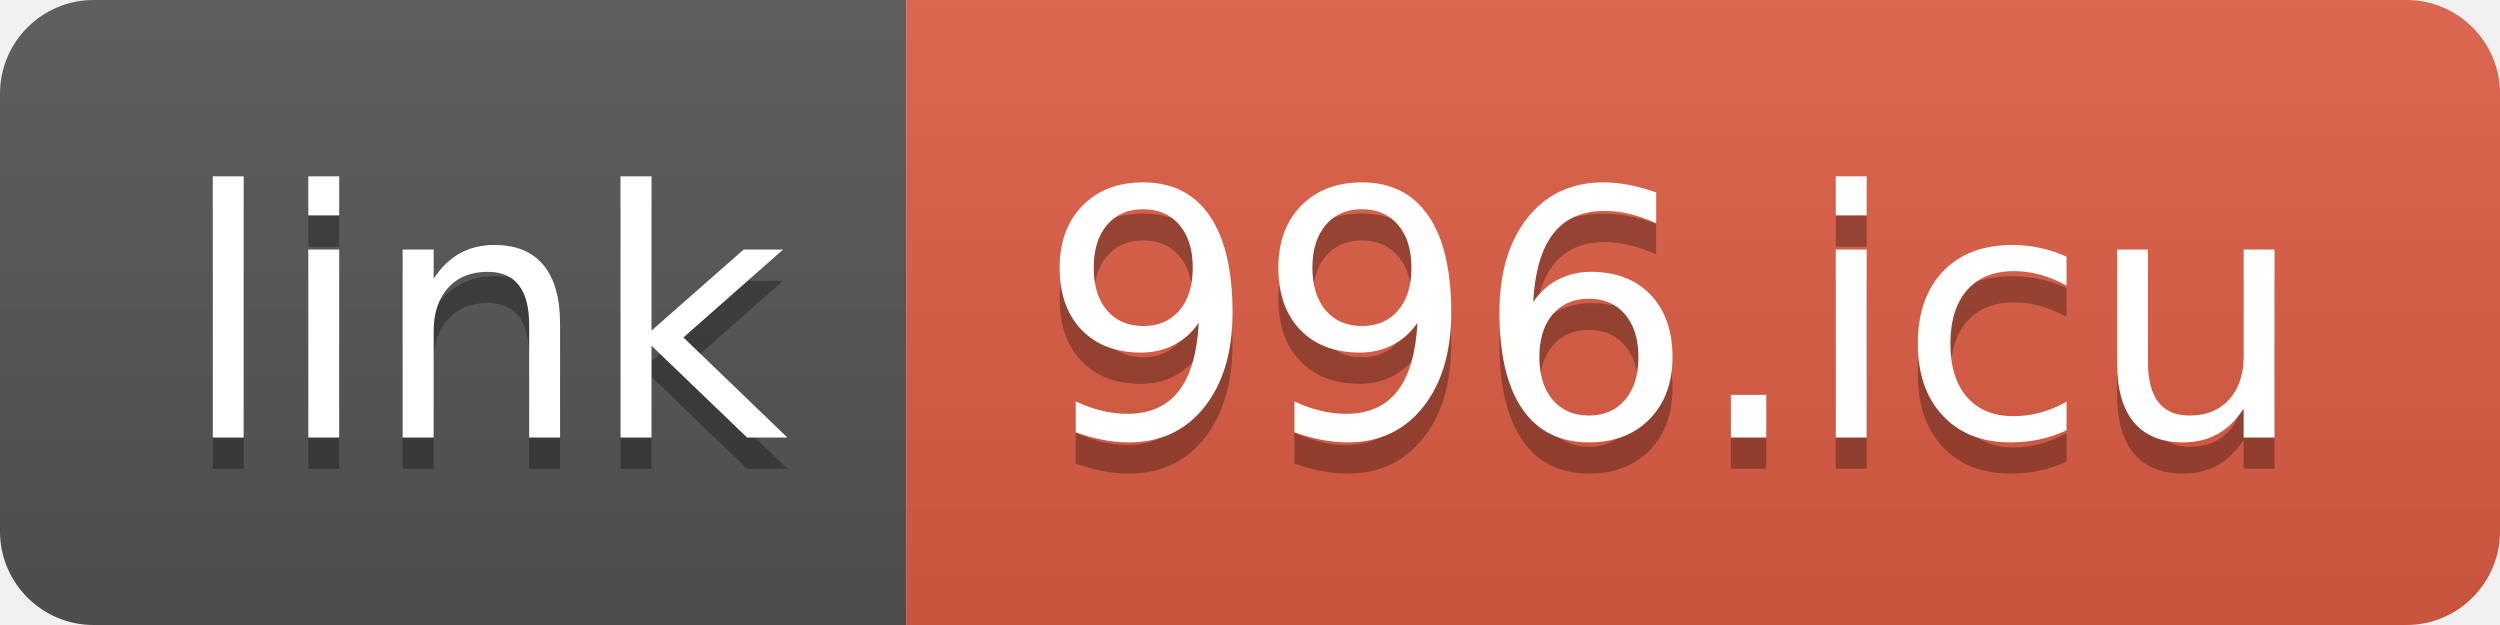
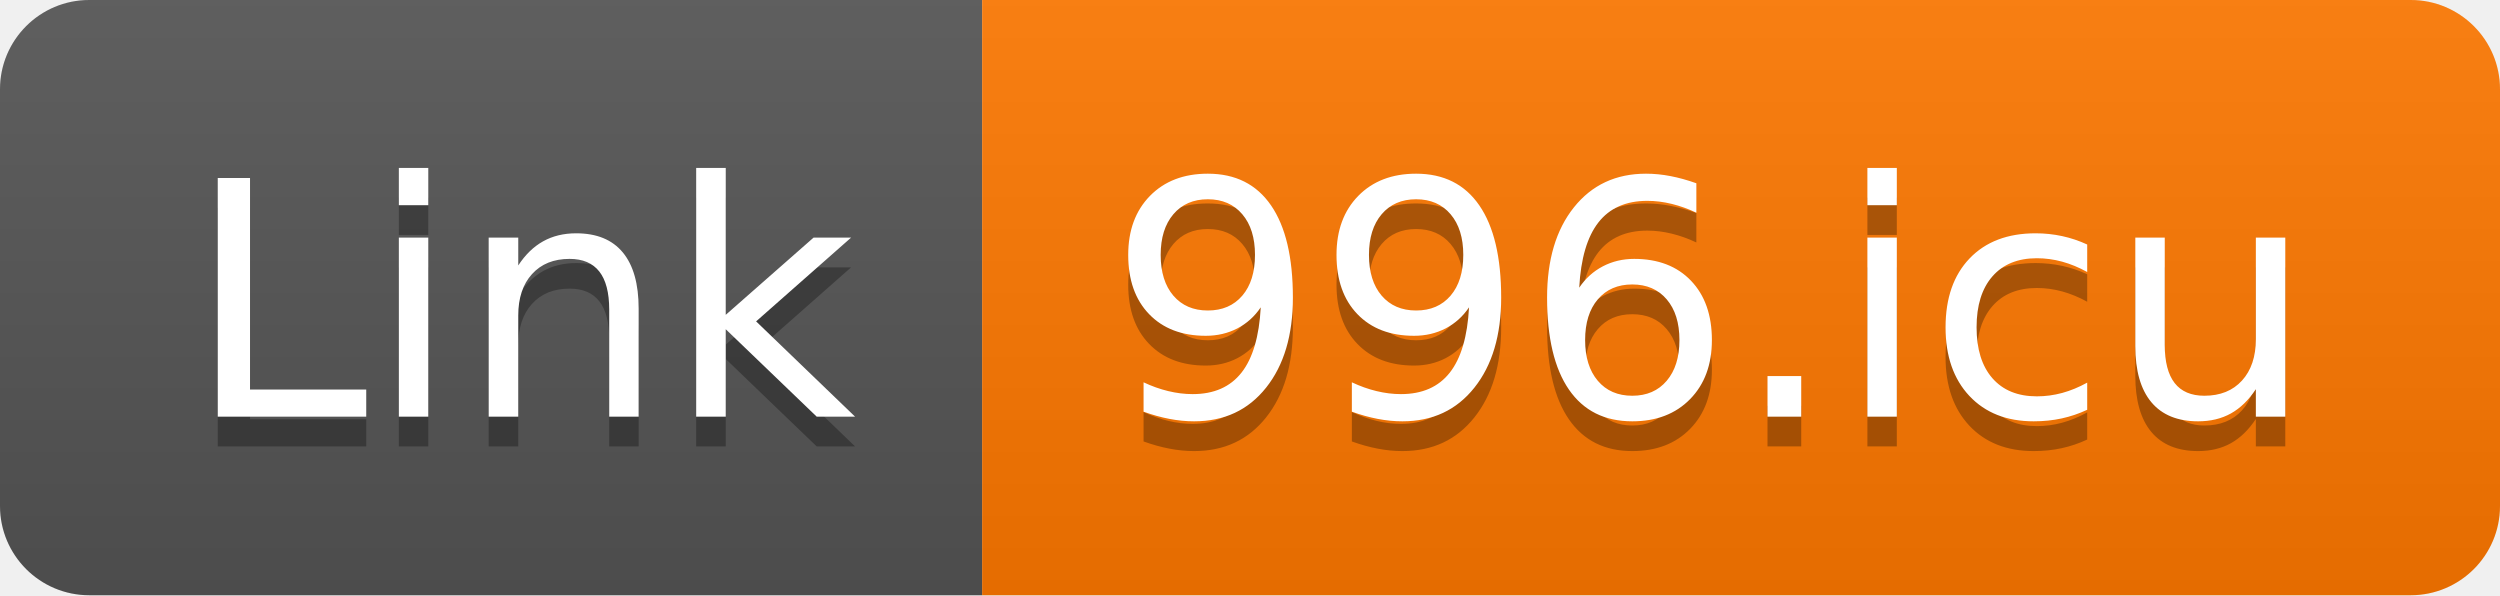
- <svg xmlns="http://www.w3.org/2000/svg" width="80" height="20">
+ <svg xmlns="http://www.w3.org/2000/svg" width="84" height="20">
  <linearGradient id="b" x2="0" y2="100%">
    <stop offset="0" stop-color="#bbb" stop-opacity=".1" />
    <stop offset="1" stop-opacity=".1" />
  </linearGradient>
  <clipPath id="a">
-     <rect width="80" height="20" rx="3" fill="#fff" />
+     <rect width="84" height="20" rx="3" fill="#fff" />
  </clipPath>
  <g clip-path="url(#a)">
-     <path fill="#555" d="M0 0h29v20H0z" />
-     <path fill="#e05d44" d="M29 0h51v20H29z" />
-     <path fill="url(#b)" d="M0 0h80v20H0z" />
+     <path fill="#555" d="M0 0h33v20H0z" />
+     <path fill="#ff7800" d="M33 0h51v20H33z" />
+     <path fill="url(#b)" d="M0 0h84v20H0z" />
  </g>
  <g fill="#fff" text-anchor="middle" font-family="DejaVu Sans,Verdana,Geneva,sans-serif" font-size="110">
-     <text x="155" y="150" fill="#010101" fill-opacity=".3" transform="scale(.1)" textLength="190">link</text>
-     <text x="155" y="140" transform="scale(.1)" textLength="190">link</text>
-     <text x="535" y="150" fill="#010101" fill-opacity=".3" transform="scale(.1)" textLength="410">996.icu</text>
-     <text x="535" y="140" transform="scale(.1)" textLength="410">996.icu</text>
+     <text x="175" y="150" fill="#010101" fill-opacity=".3" transform="scale(.1)" textLength="230">Link</text>
+     <text x="175" y="140" transform="scale(.1)" textLength="230">Link</text>
+     <text x="575" y="150" fill="#010101" fill-opacity=".3" transform="scale(.1)" textLength="410">996.icu</text>
+     <text x="575" y="140" transform="scale(.1)" textLength="410">996.icu</text>
  </g>
</svg>
